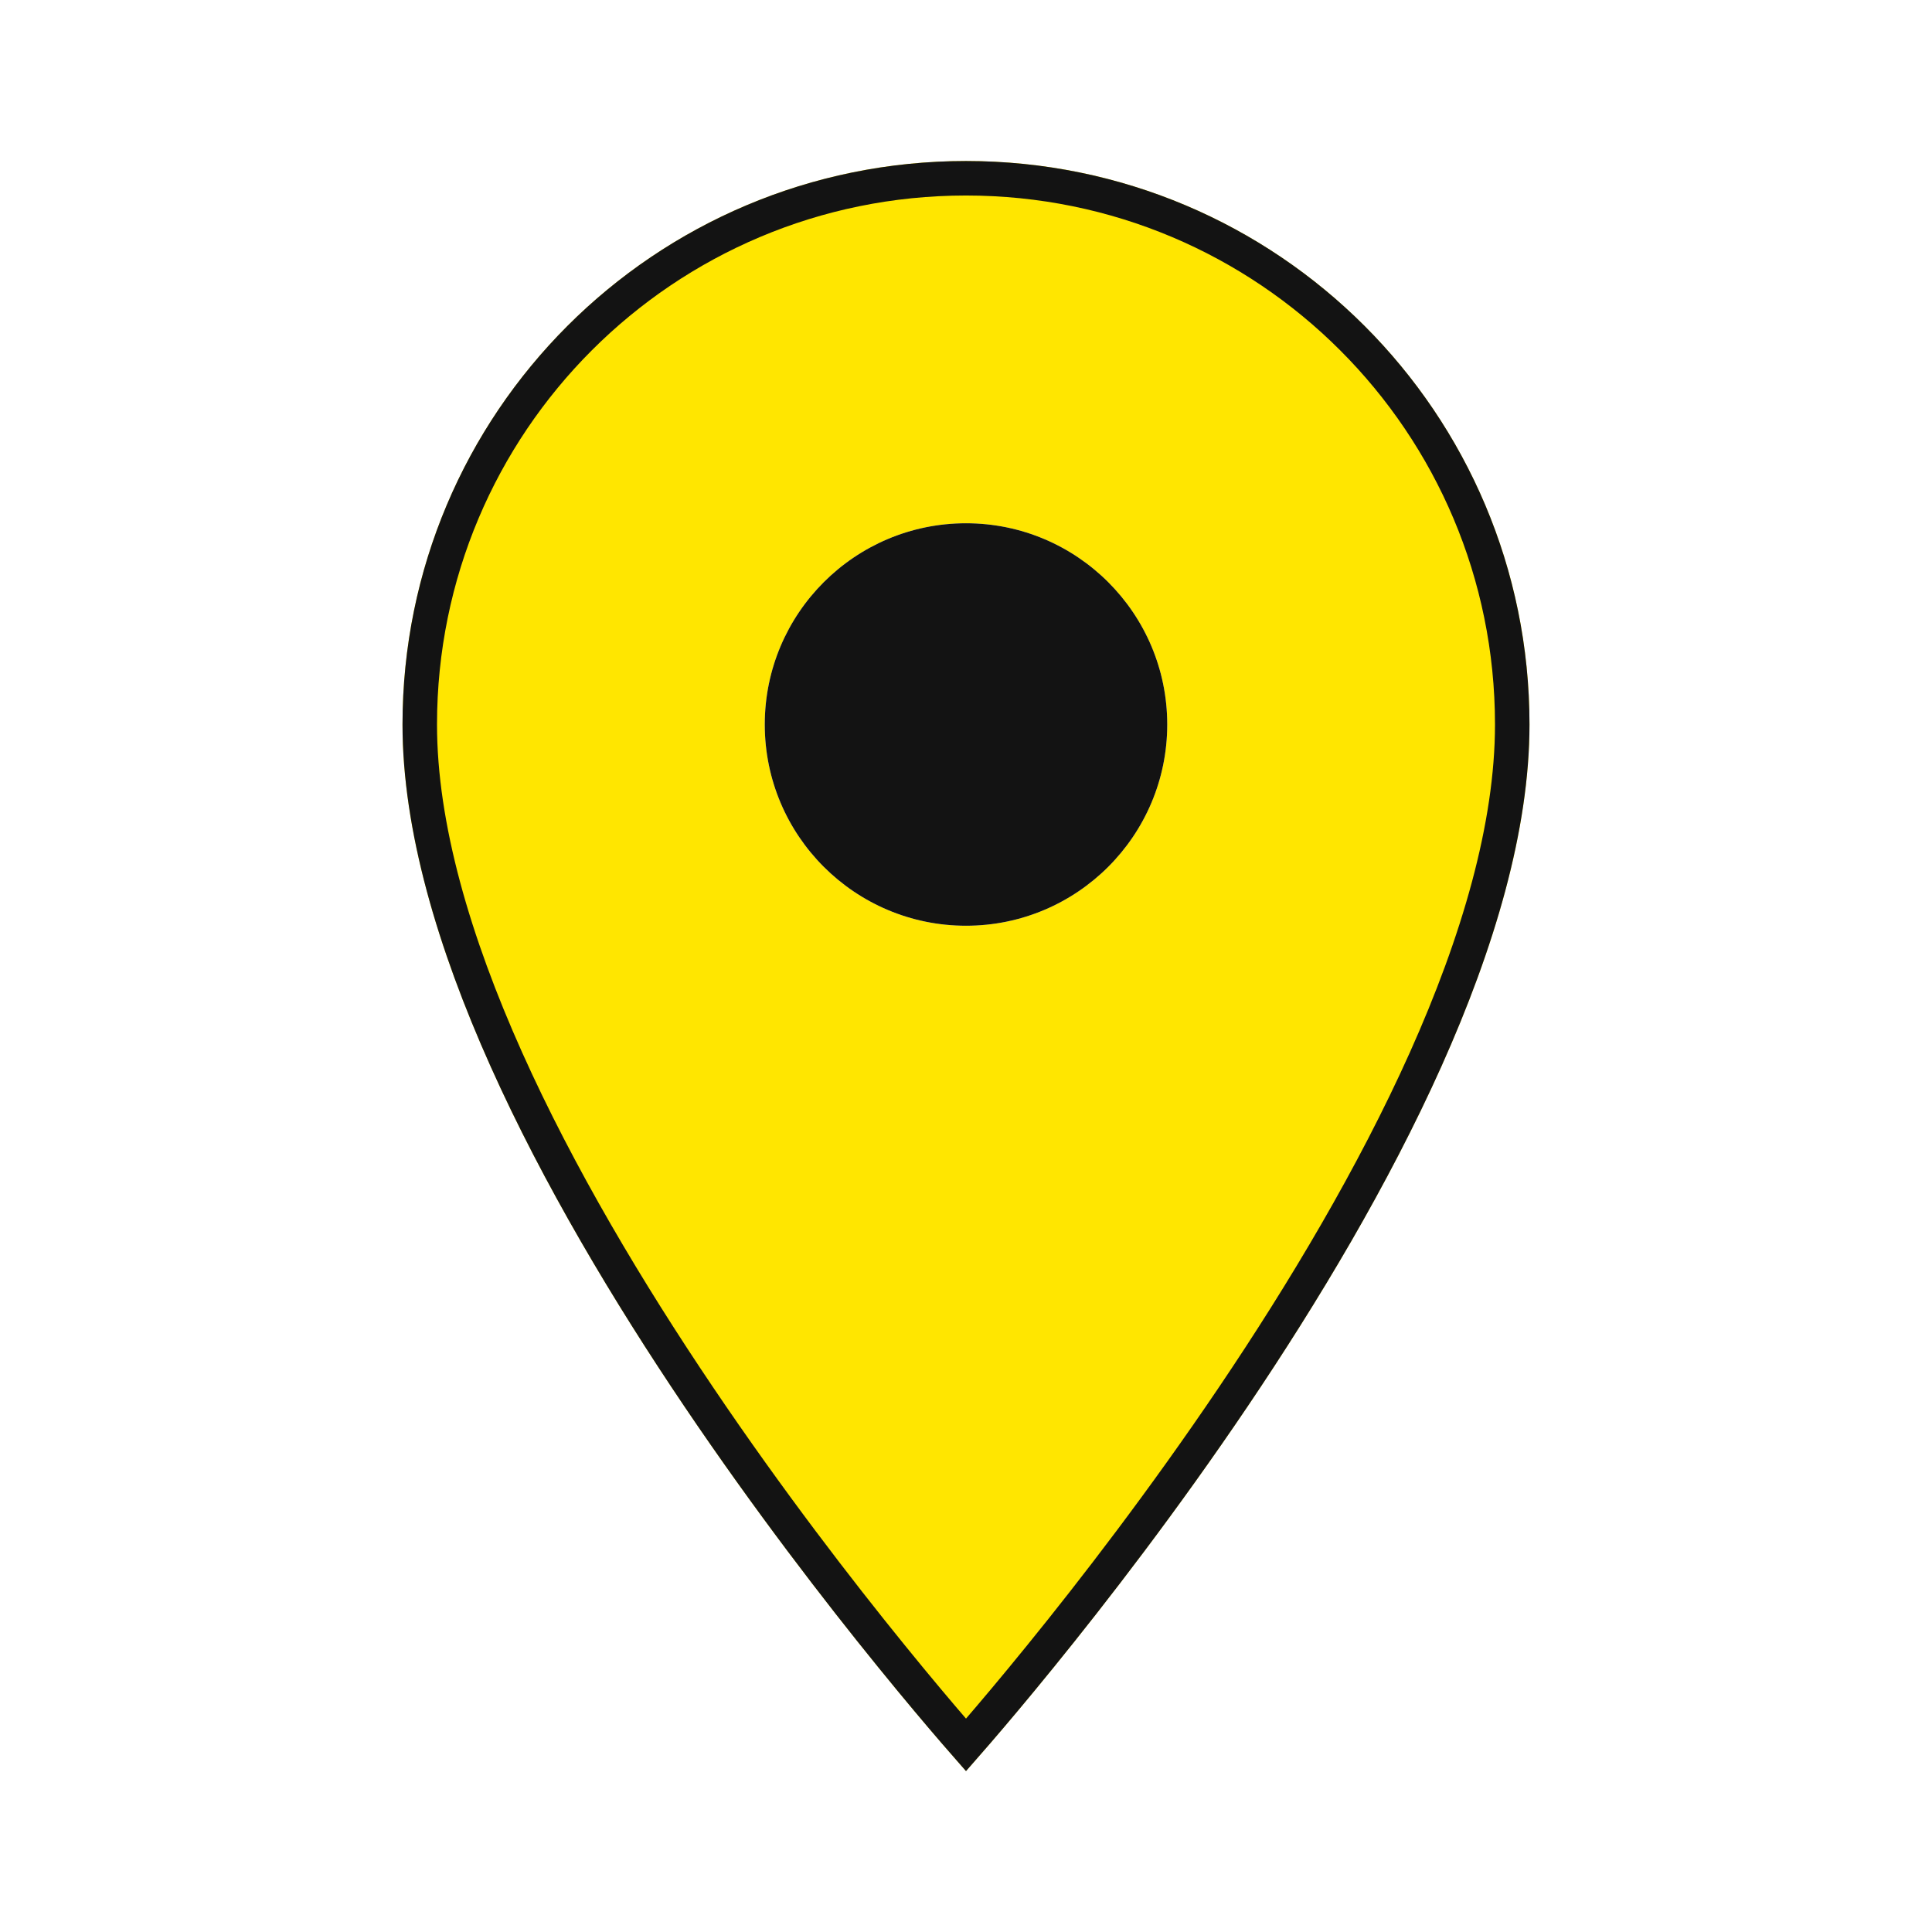
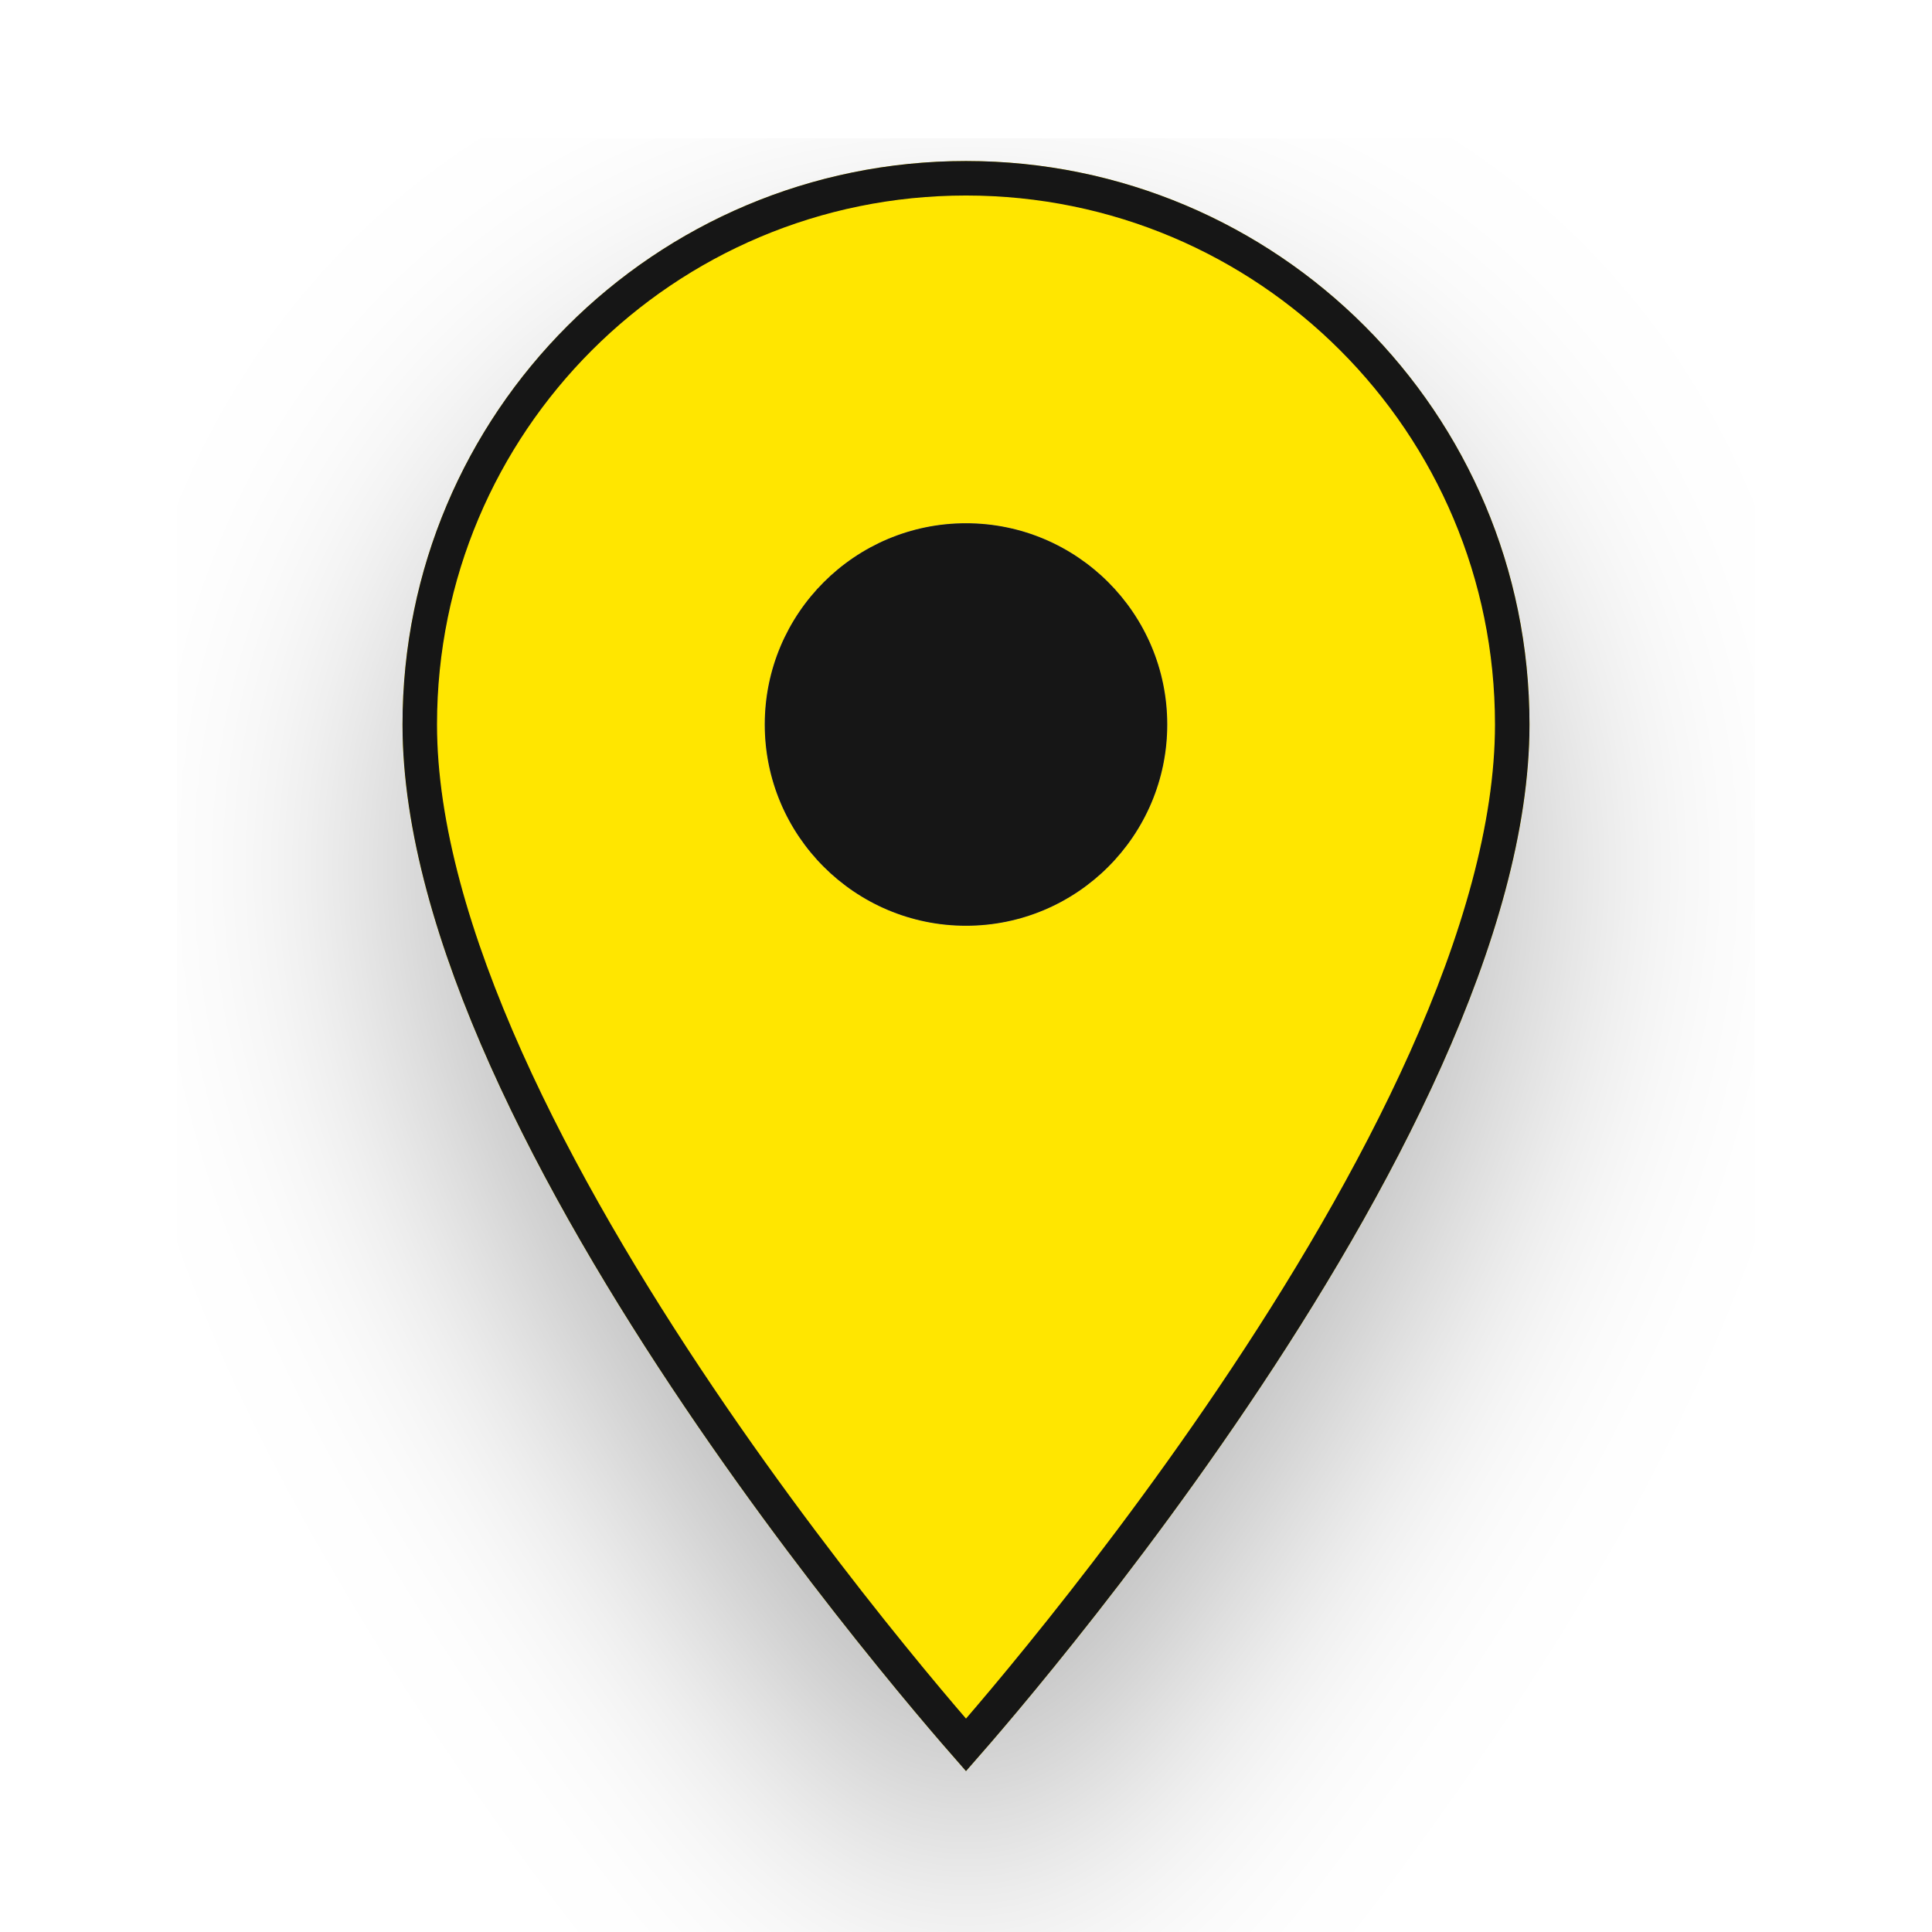
<svg xmlns="http://www.w3.org/2000/svg" width="56" height="56" viewBox="0 0 56 56" fill="none">
-   <g id="place">
+   <filter id="drop-shadow" x="-20%" y="-20%" width="140%" height="140%">
+     <feDropShadow dx="0" dy="4" stdDeviation="4" flood-color="#000" flood-opacity="0.3" />
+   </filter>
+   <g id="place" filter="url(#drop-shadow)">
    <g id="Vector">
      <path d="M28 4.667C18.97 4.667 11.667 11.97 11.667 21C11.667 33.25 28 51.333 28 51.333C28 51.333 44.333 33.25 44.333 21C44.333 11.97 37.03 4.667 28 4.667ZM28 26.833C24.78 26.833 22.167 24.22 22.167 21C22.167 17.78 24.78 15.167 28 15.167C31.22 15.167 33.833 17.78 33.833 21C33.833 24.22 31.22 26.833 28 26.833Z" fill="#FFE600" />
      <path d="M28 26.833C24.78 26.833 22.167 24.22 22.167 21C22.167 17.78 24.78 15.167 28 15.167C31.22 15.167 33.833 17.78 33.833 21C33.833 24.22 31.22 26.833 28 26.833Z" fill="#131313" />
    </g>
    <path id="Vector_2" d="M12.167 21C12.167 12.246 19.246 5.167 28 5.167C36.754 5.167 43.833 12.246 43.833 21C43.833 23.961 42.843 27.314 41.325 30.703C39.809 34.086 37.785 37.469 35.752 40.481C33.721 43.491 31.689 46.123 30.164 48.001C29.402 48.941 28.767 49.691 28.323 50.206C28.2 50.349 28.092 50.473 28 50.578C27.908 50.473 27.8 50.349 27.677 50.206C27.233 49.691 26.598 48.941 25.836 48.001C24.311 46.123 22.279 43.491 20.248 40.481C18.216 37.469 16.191 34.086 14.675 30.703C13.157 27.314 12.167 23.961 12.167 21Z" stroke="#131313" />
  </g>
</svg>
